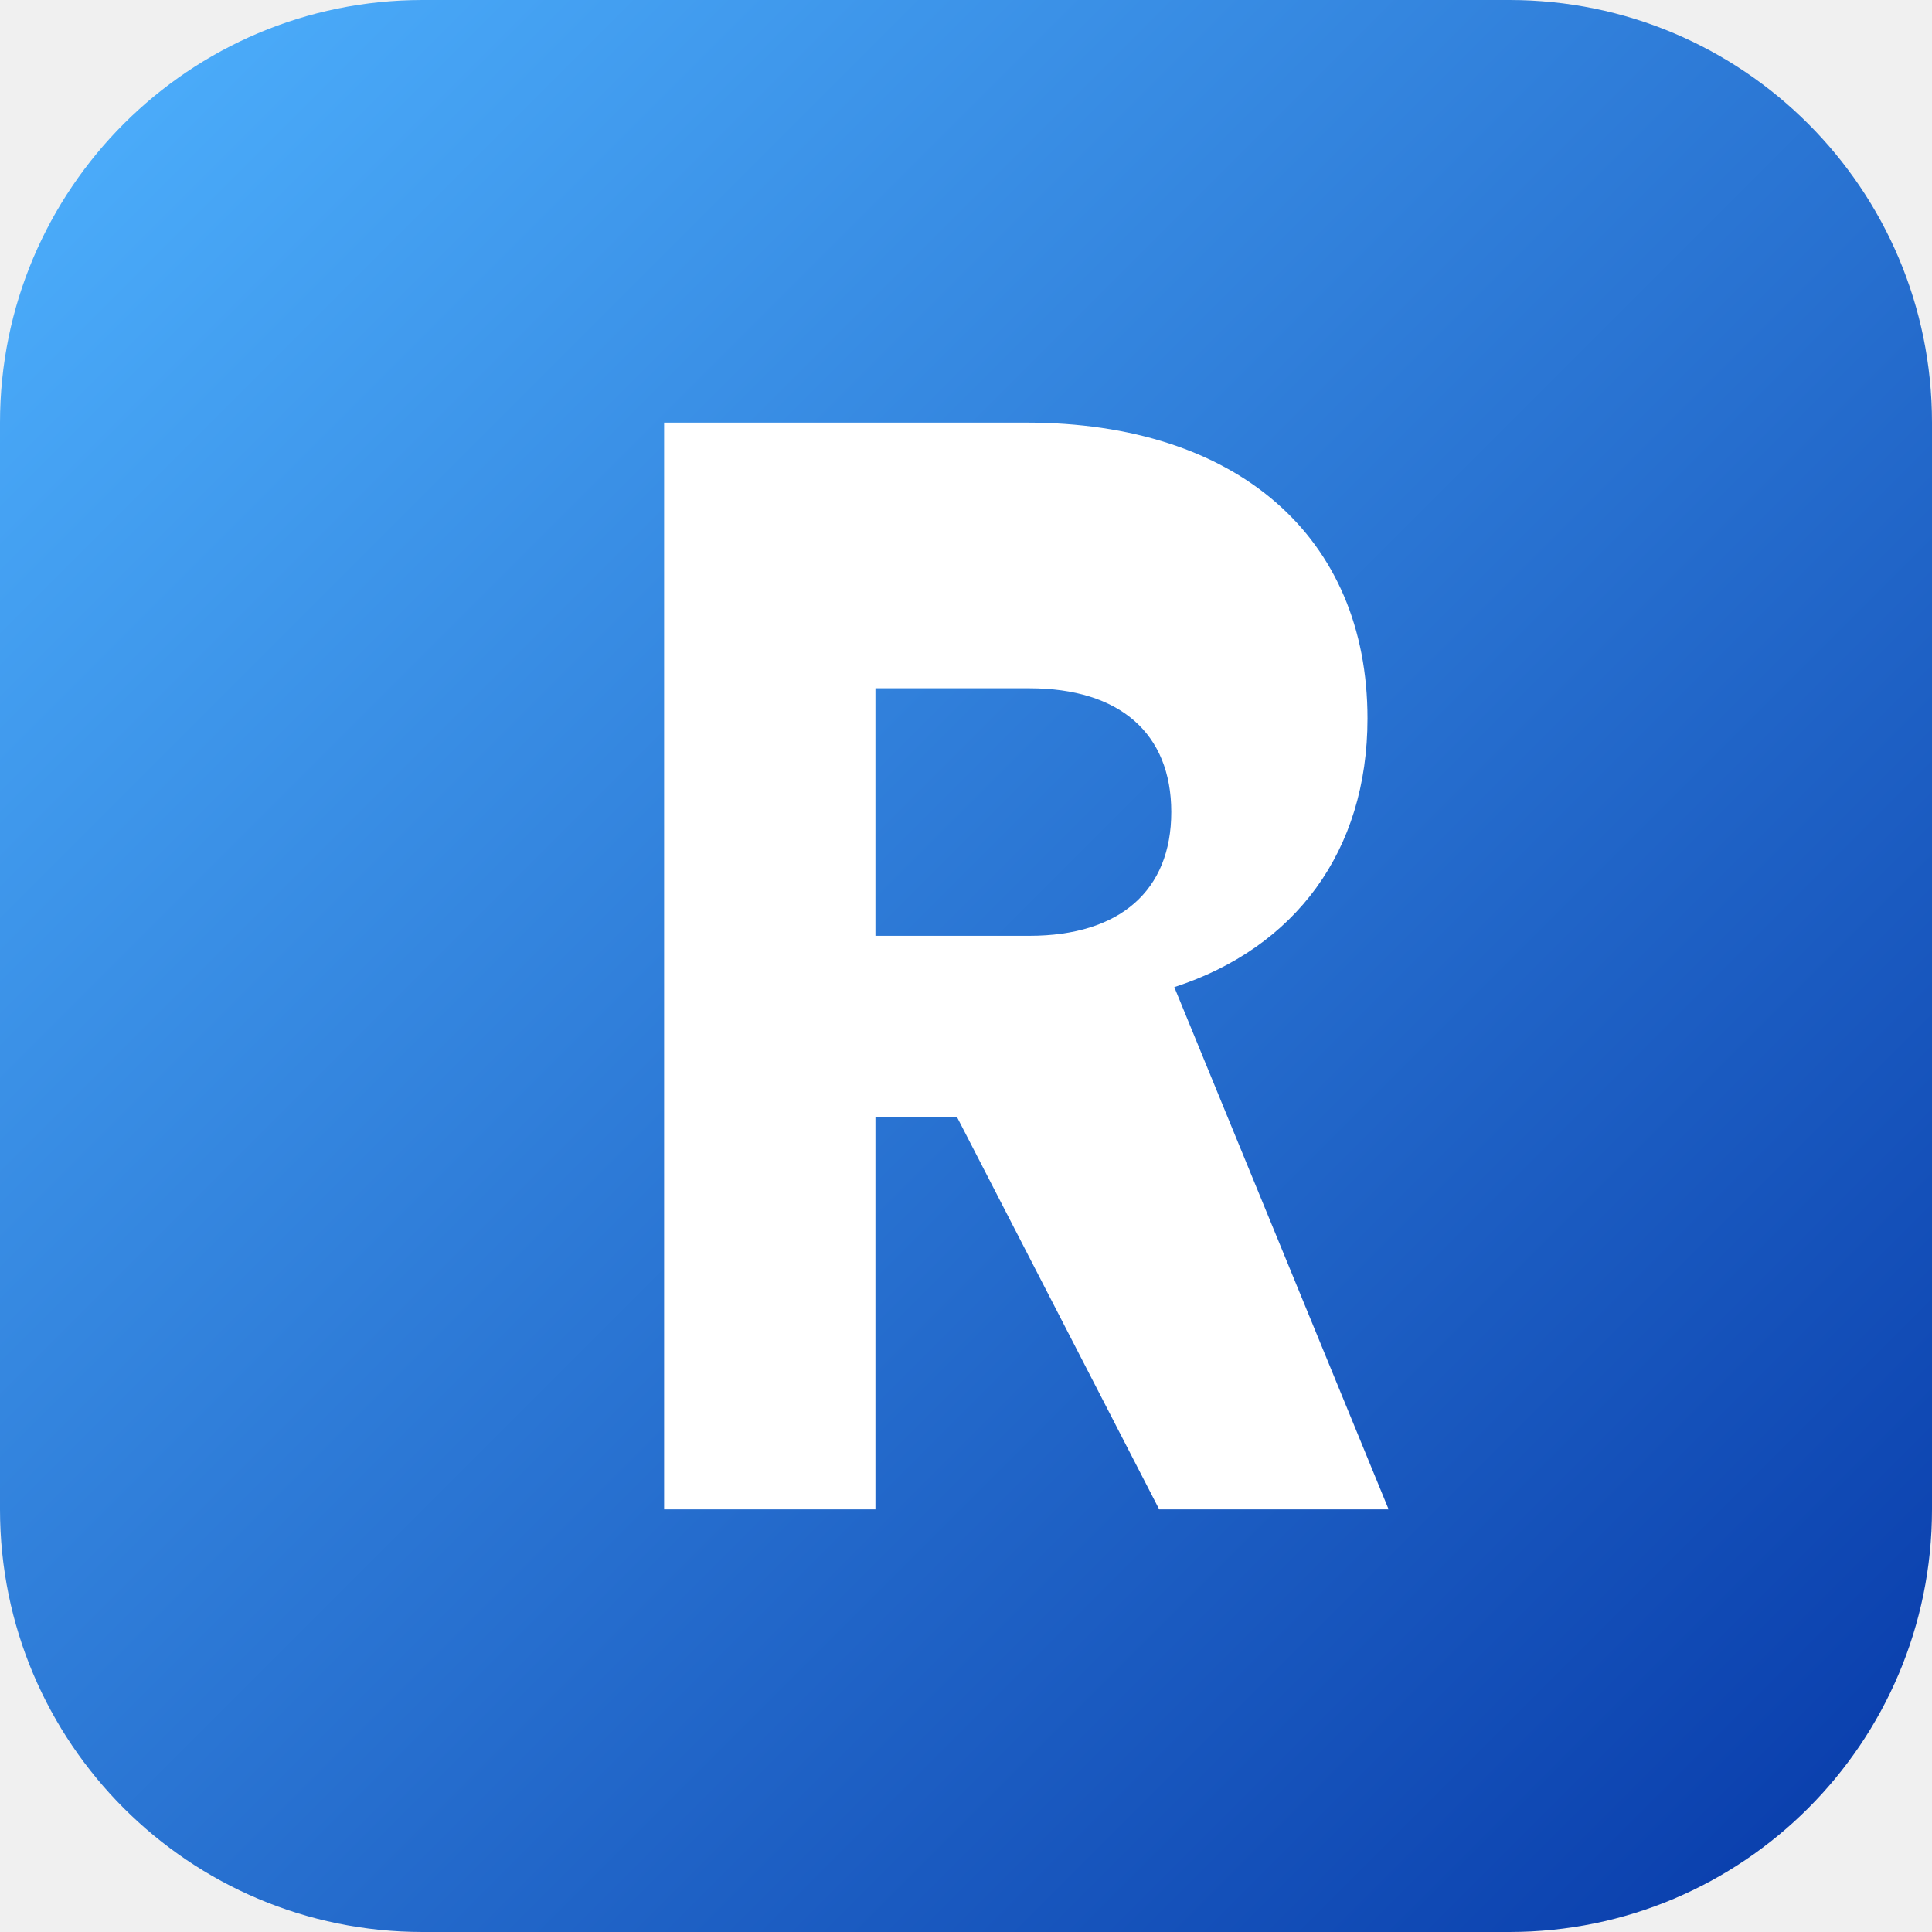
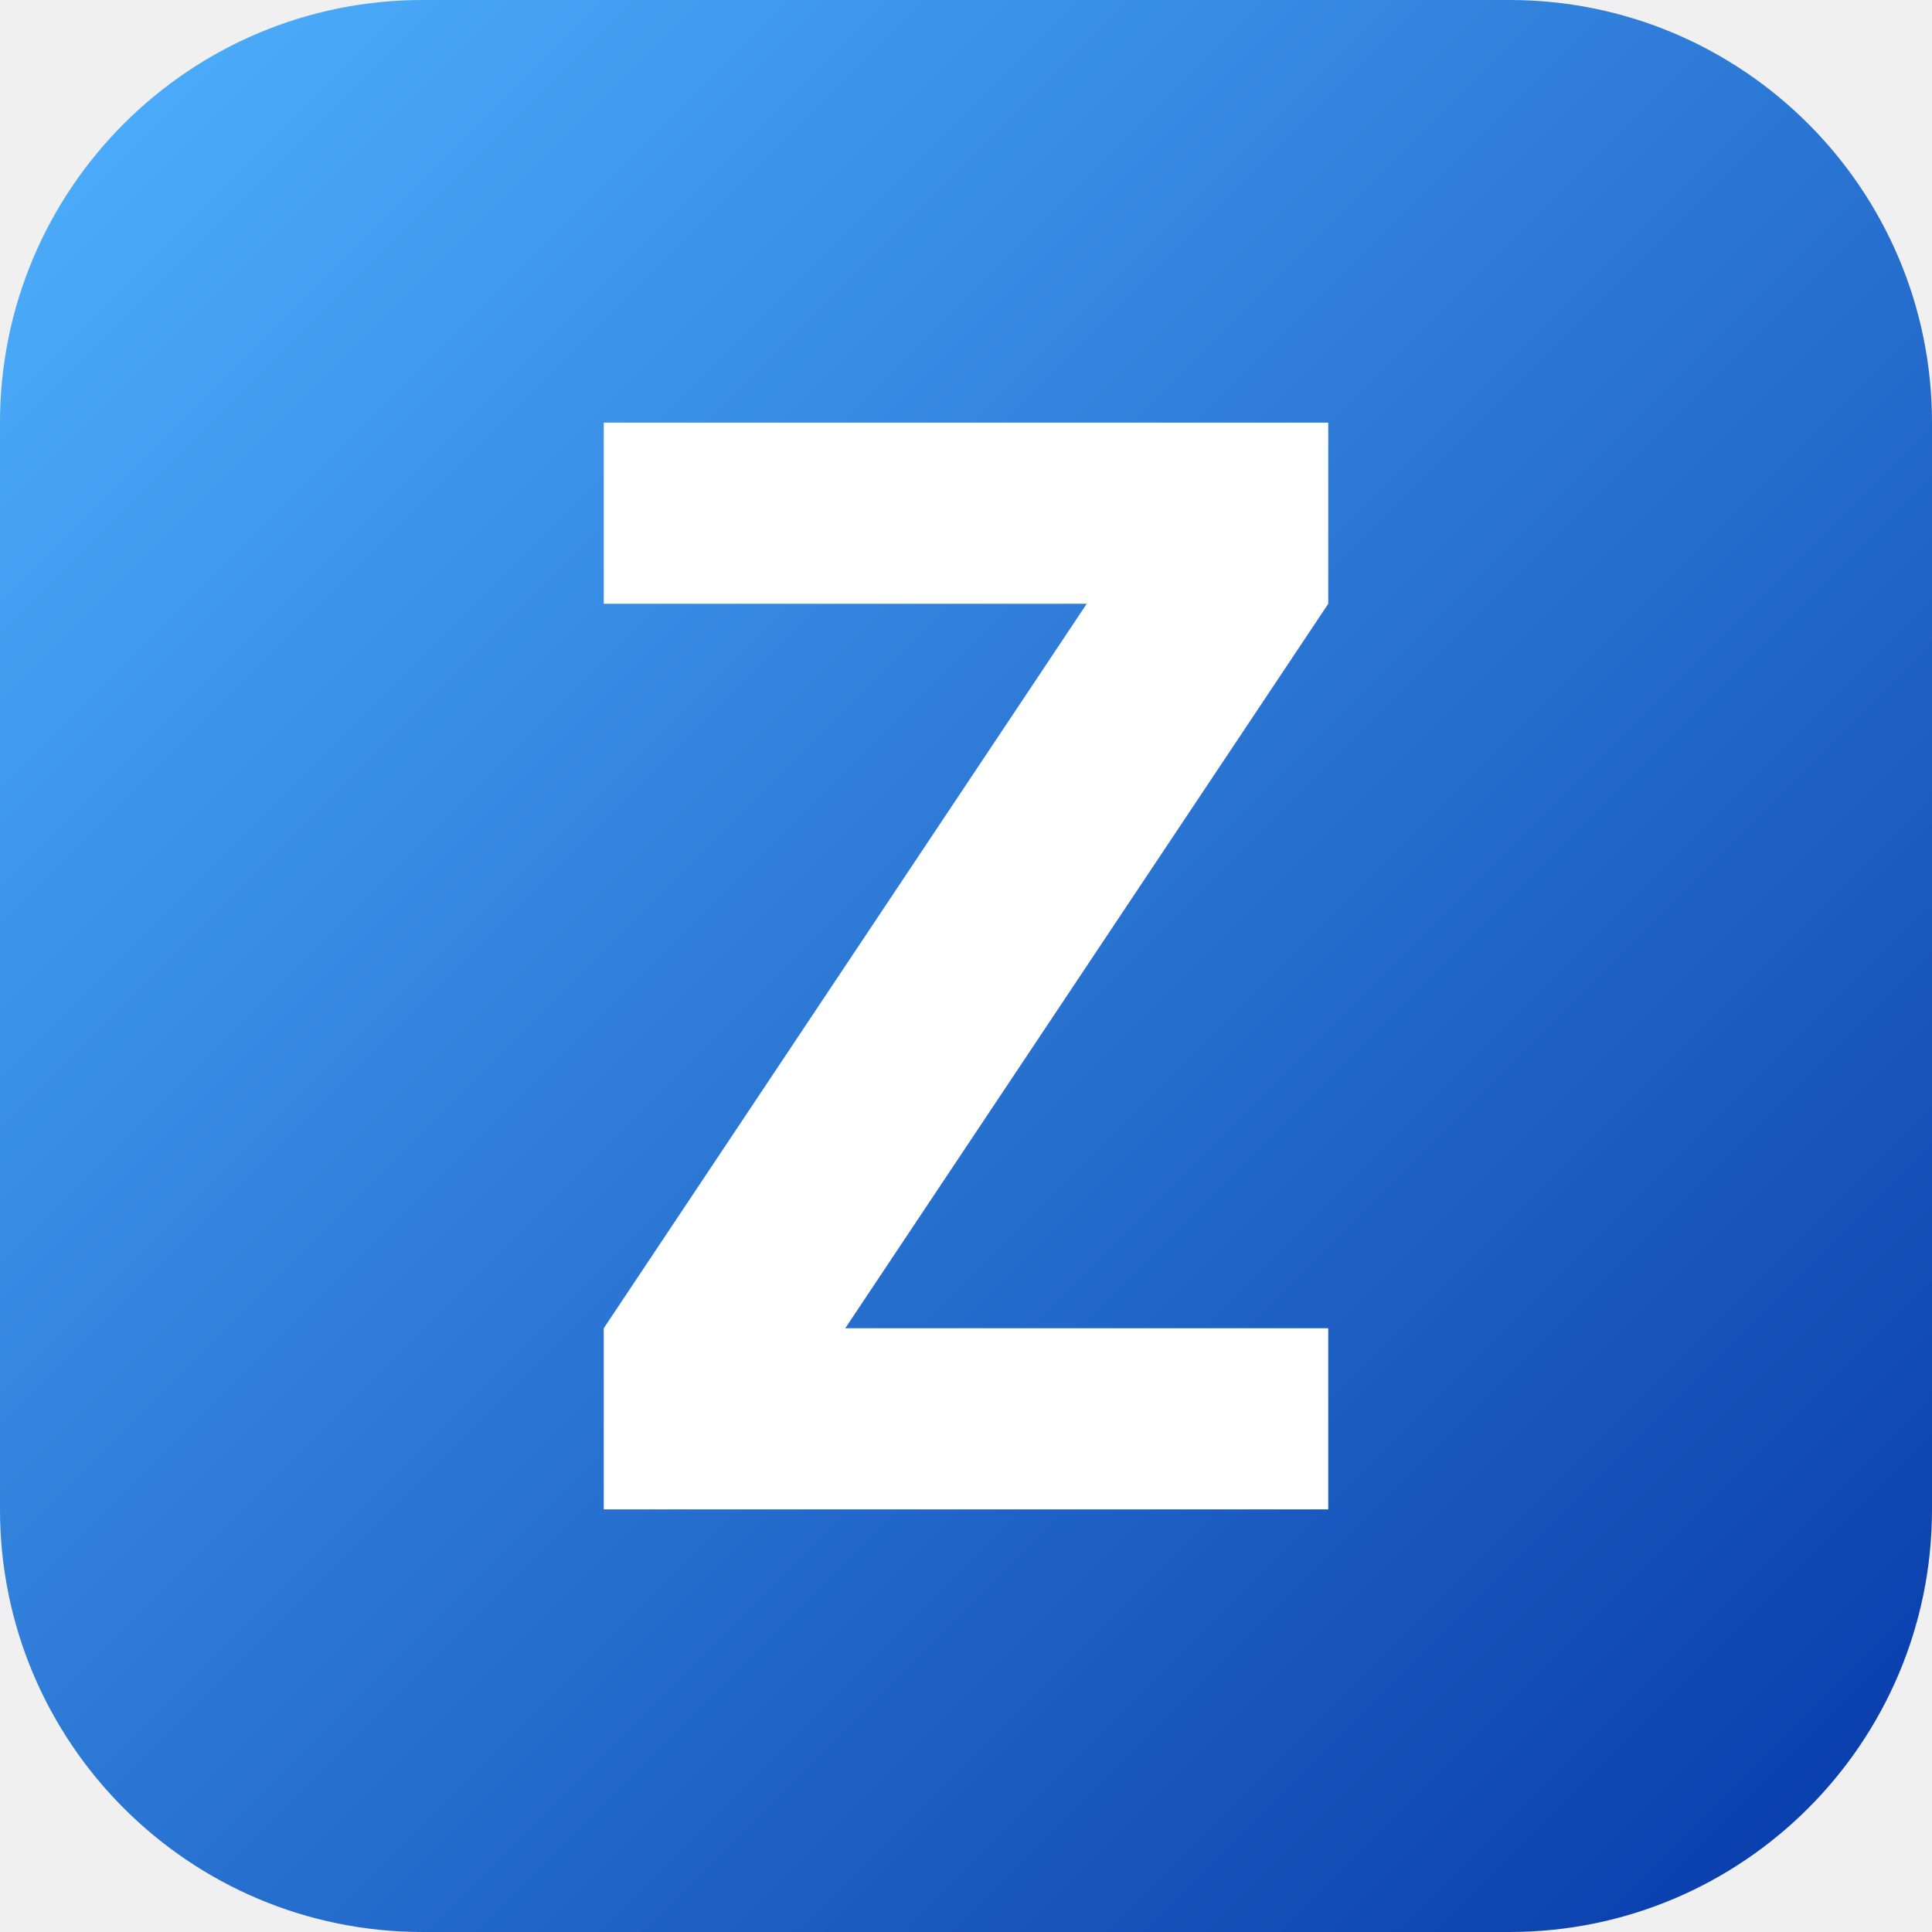
<svg xmlns="http://www.w3.org/2000/svg" viewBox="0 0 64 64">
  <defs>
    <linearGradient id="g" x1="0" y1="0" x2="1" y2="1">
      <stop offset="0" stop-color="#4fb3ff" />
      <stop offset="1" stop-color="#0638a8" />
    </linearGradient>
  </defs>
  <rect width="64" height="64" rx="14" fill="url(#g)" />
-   <path d="M22 50V14h12c7 0 11.3 3.8 11.3 9.8 0 4.4-2.4 7.6-6.4 8.9L46 50h-7.6l-6.7-13H29v13z M29 31h5.1c3 0 4.7-1.5 4.7-4.1S37.1 22.8 34.1 22.8H29z" fill="#fff" />
+   <path d="M20 14h24v6L28 44h16v6H20v-6l16-24H20z" fill="#fff" />
</svg>
